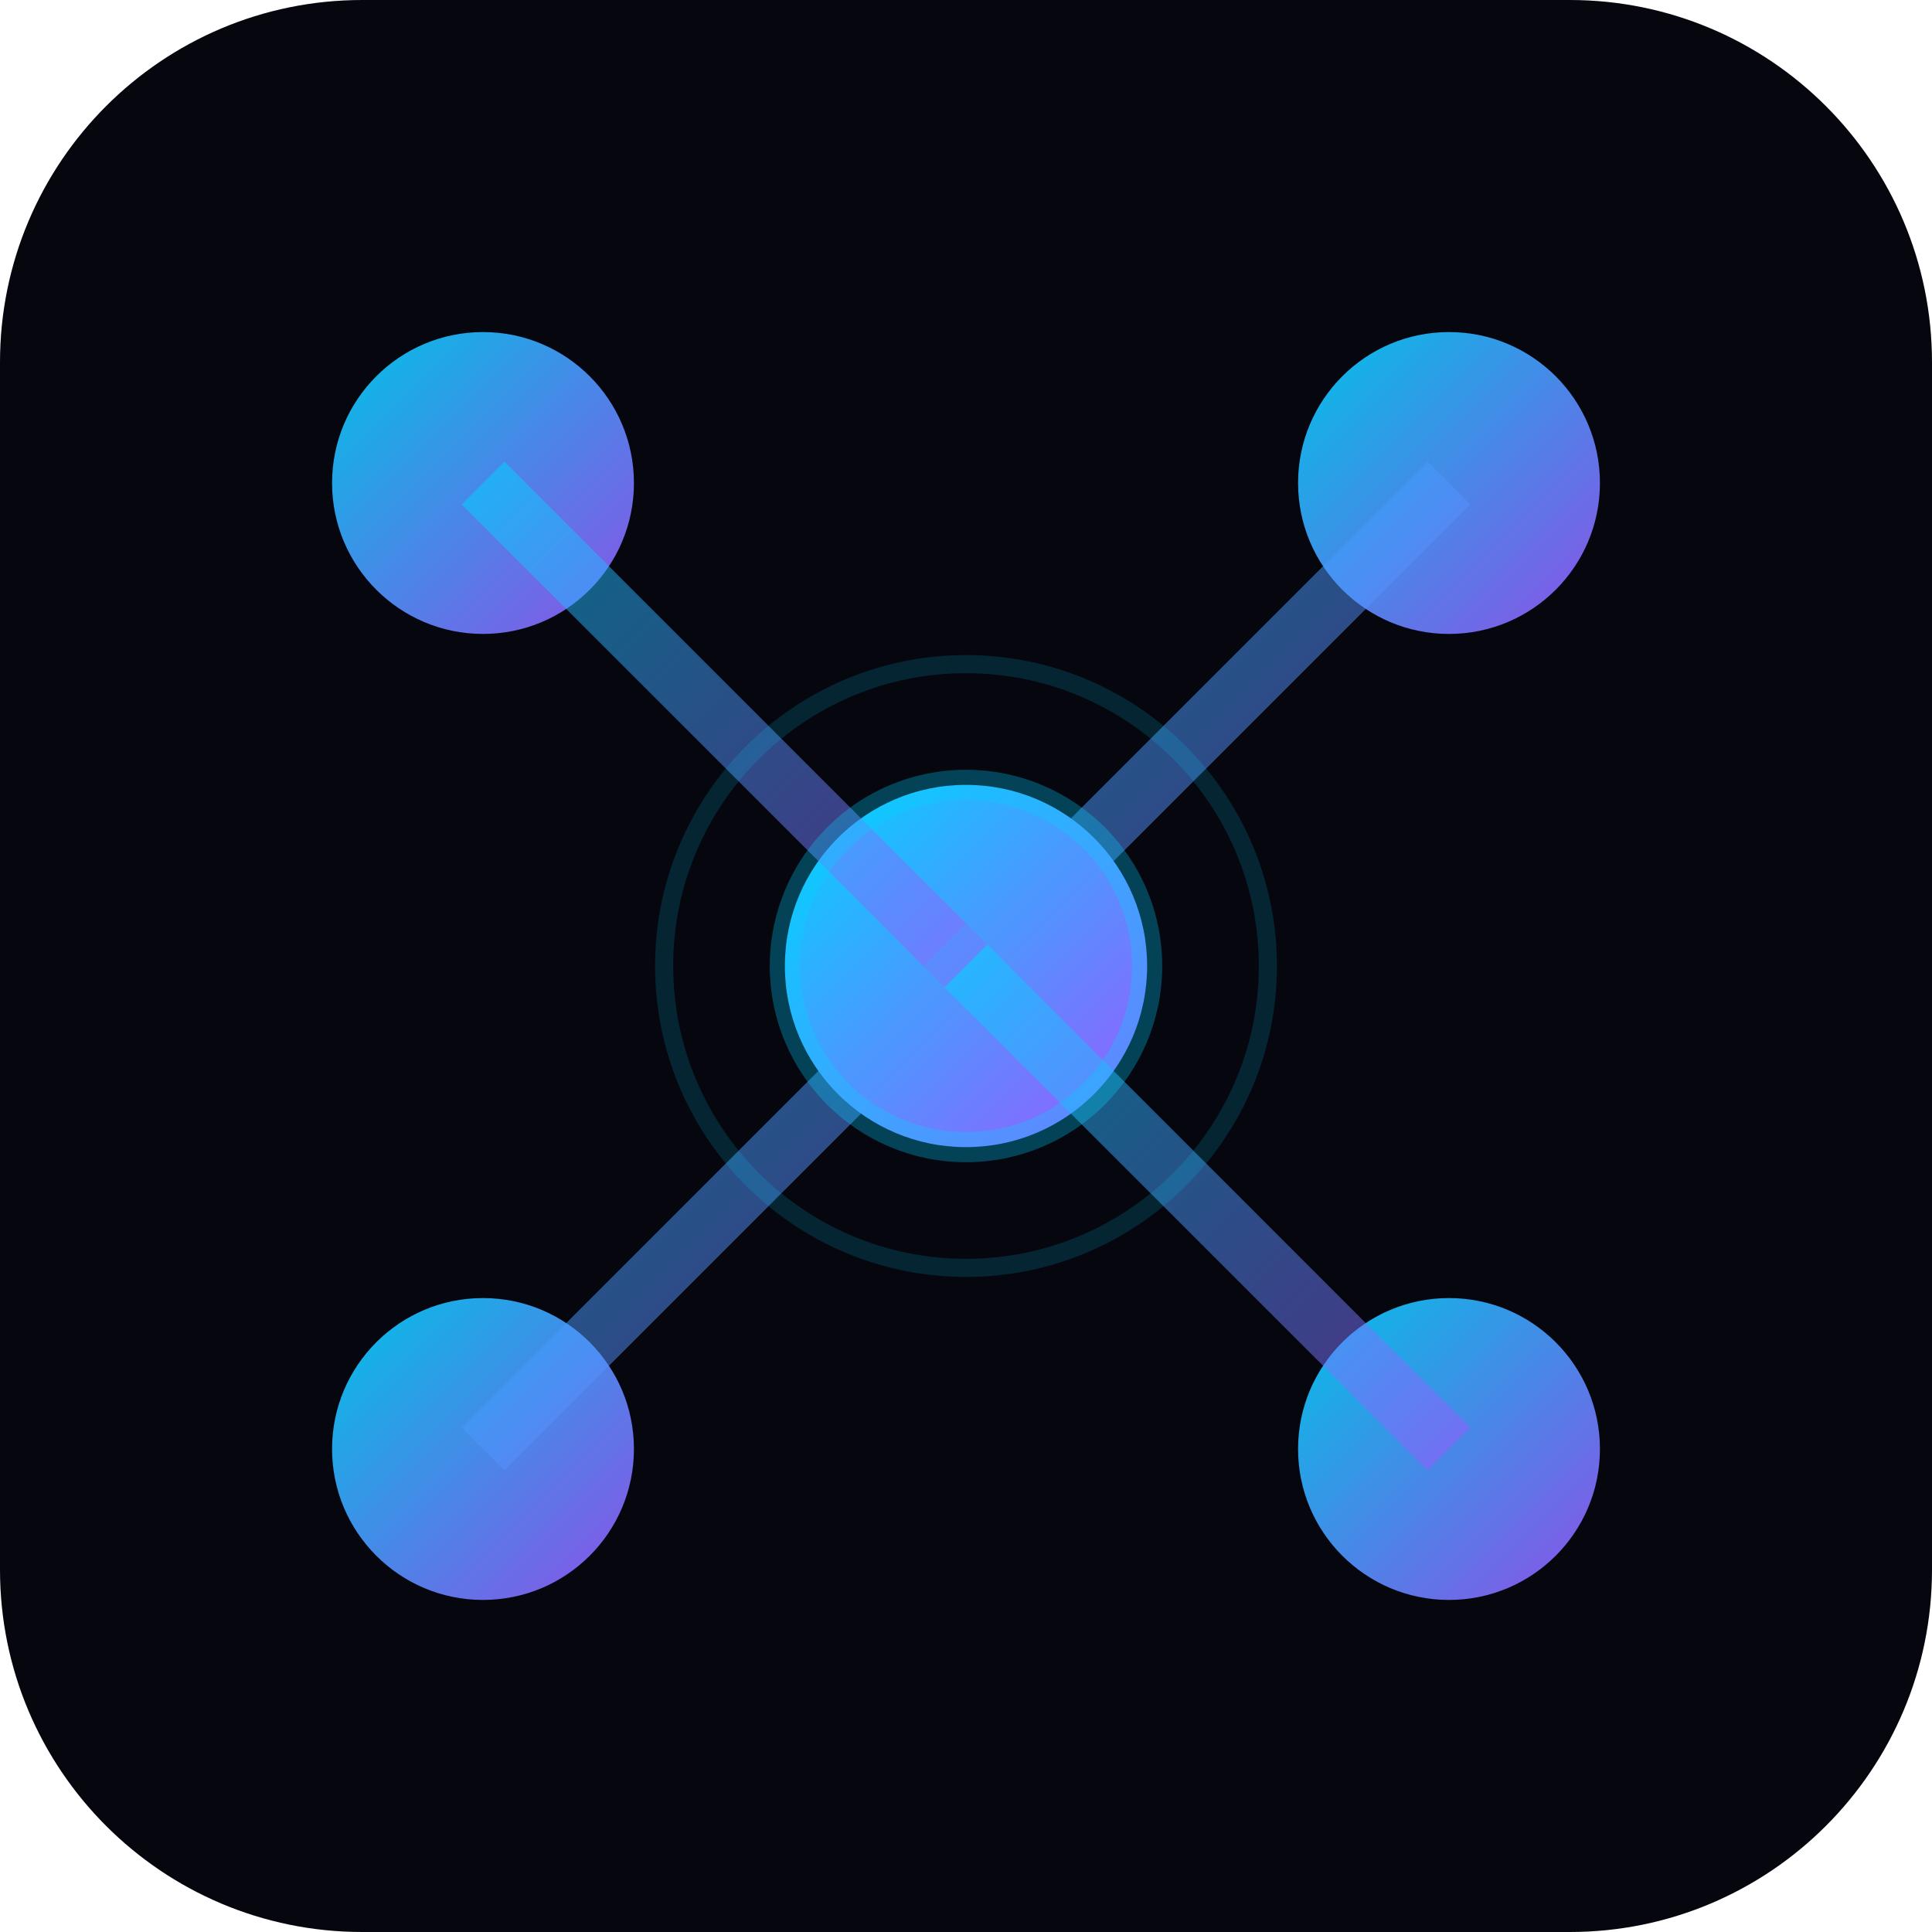
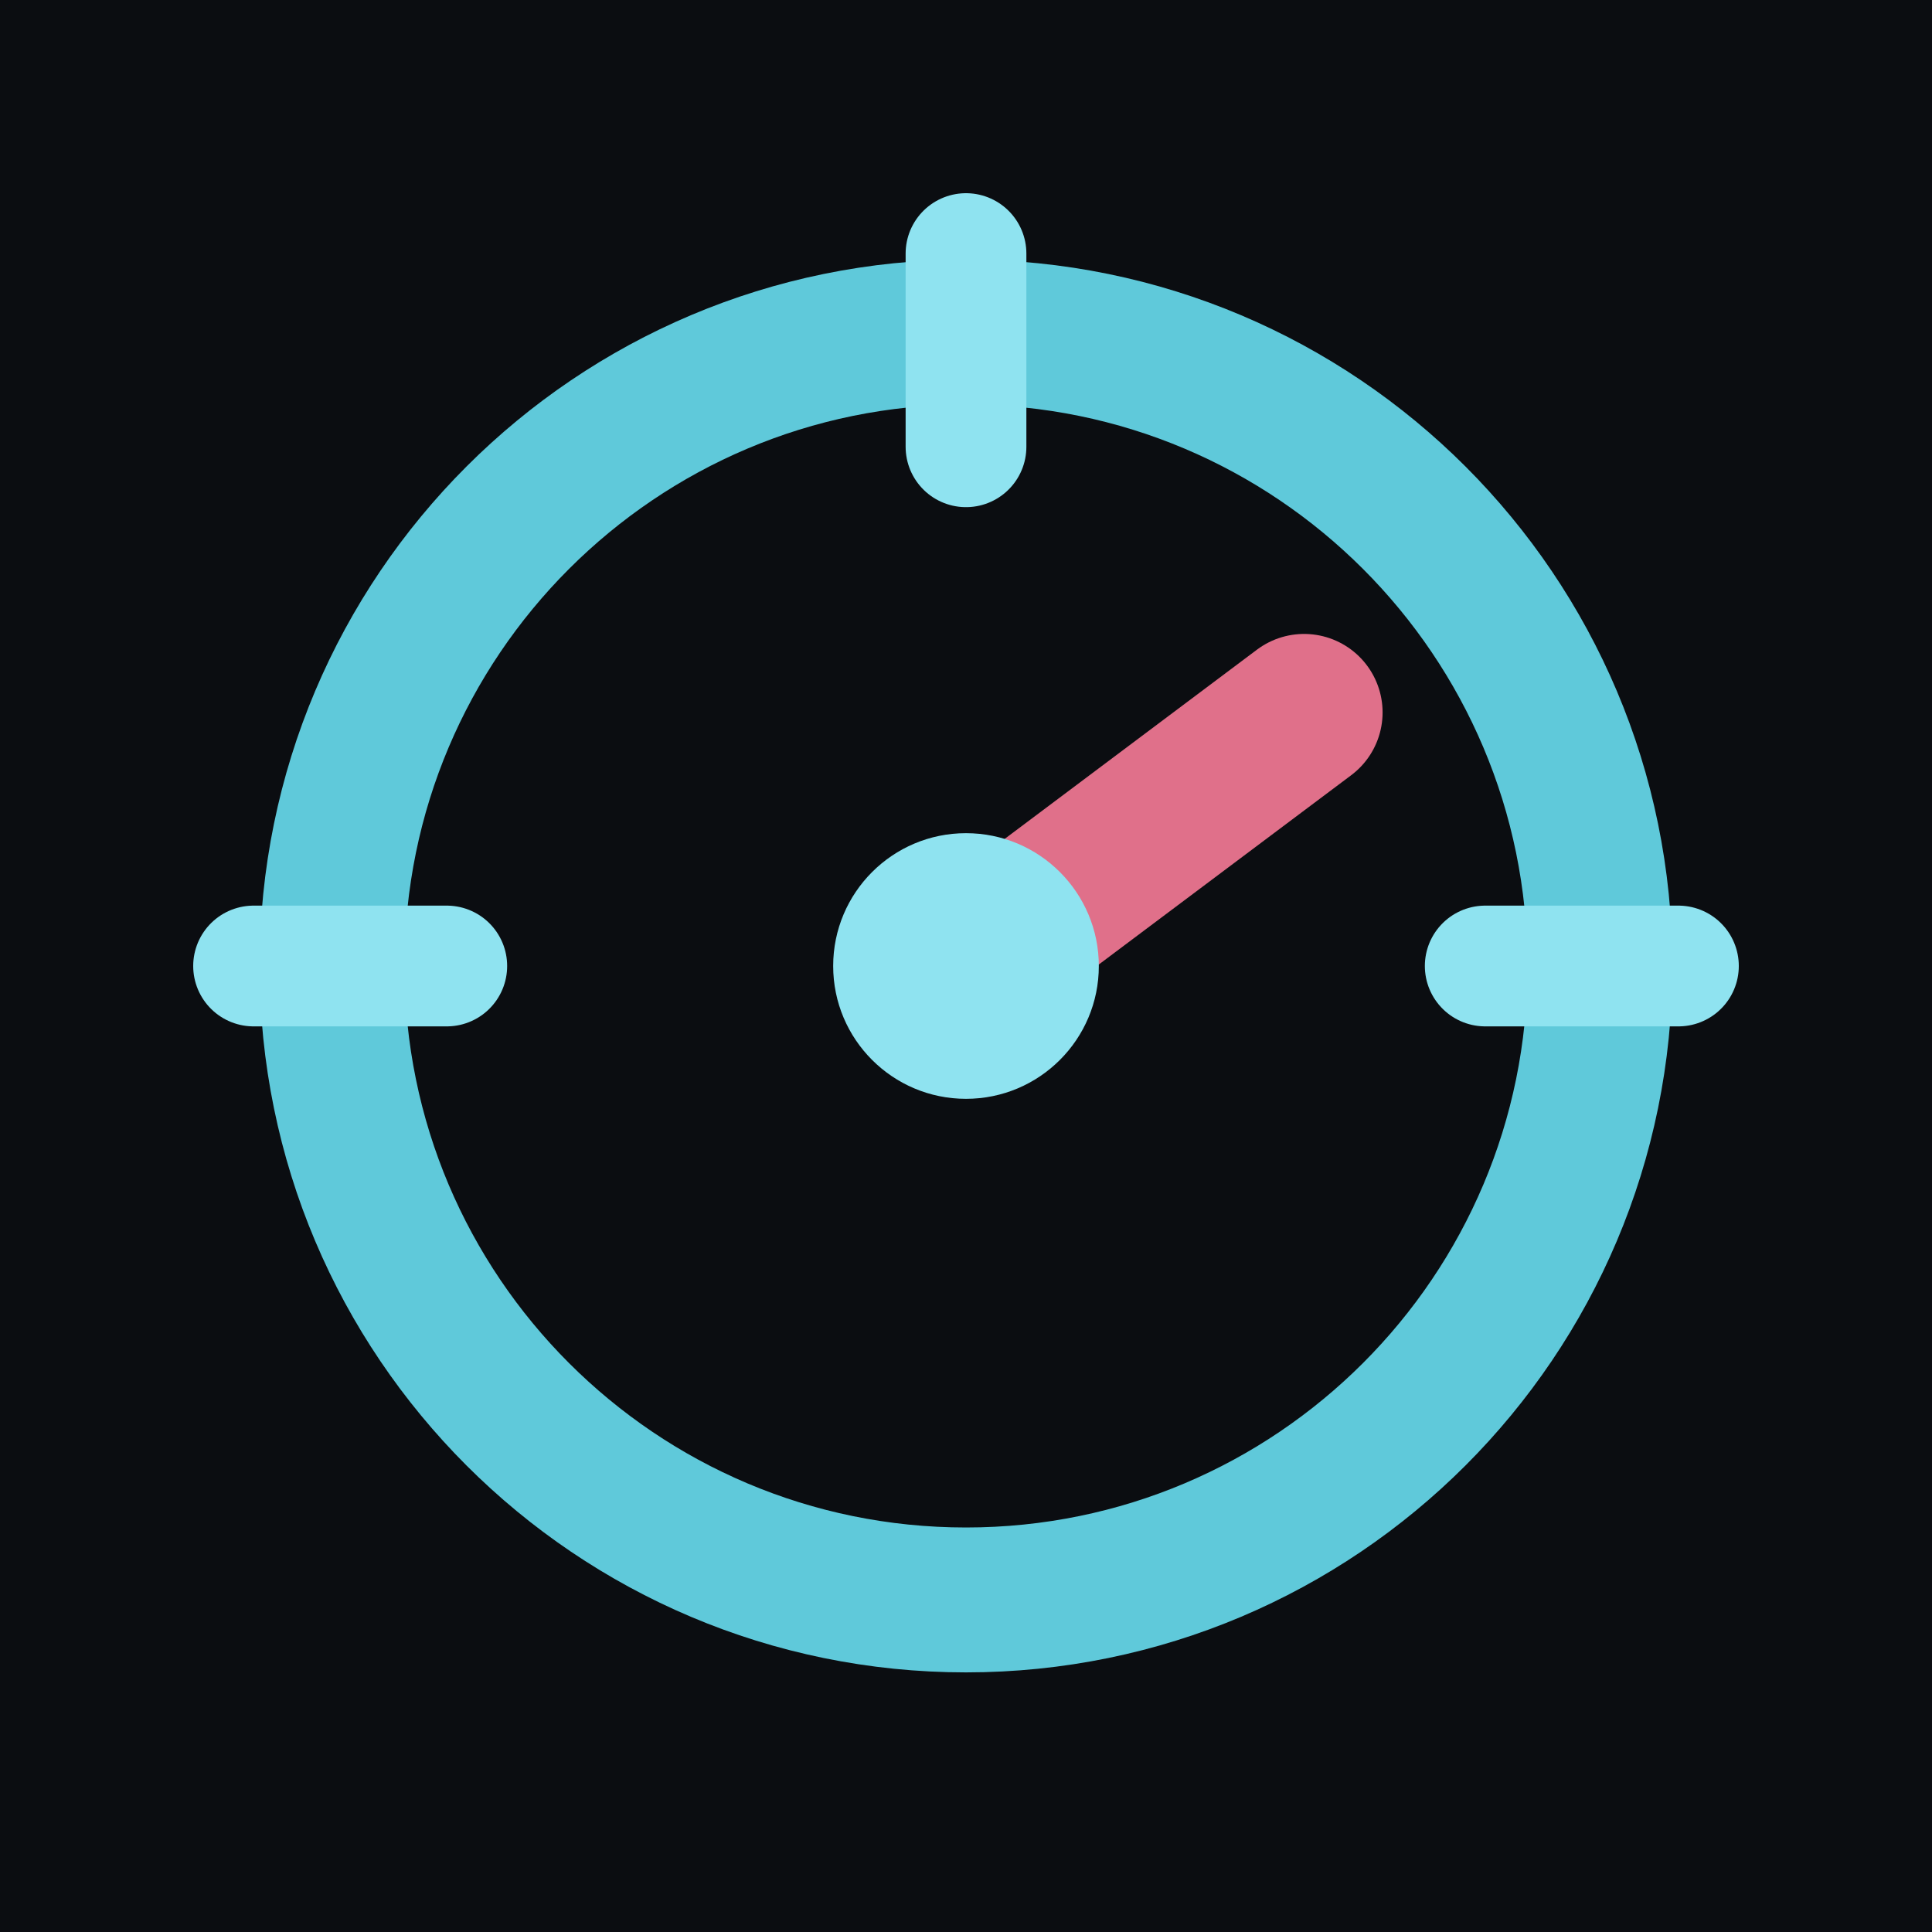
- <svg xmlns="http://www.w3.org/2000/svg" viewBox="0 0 32 32">
-   <defs>
-     <linearGradient id="g" x1="0%" y1="0%" x2="100%" y2="100%">
-       <stop offset="0%" stop-color="#00D4FF" />
-       <stop offset="100%" stop-color="#9B59FF" />
-     </linearGradient>
-   </defs>
-   <rect width="32" height="32" rx="6" fill="#06060F" />
-   <circle cx="8" cy="8" r="2.5" fill="url(#g)" opacity="0.9" />
-   <circle cx="8" cy="24" r="2.5" fill="url(#g)" opacity="0.9" />
-   <circle cx="24" cy="8" r="2.5" fill="url(#g)" opacity="0.9" />
-   <circle cx="24" cy="24" r="2.5" fill="url(#g)" opacity="0.9" />
-   <circle cx="16" cy="16" r="3" fill="url(#g)" />
-   <line x1="8" y1="8" x2="16" y2="16" stroke="url(#g)" stroke-width="1" opacity="0.5" />
-   <line x1="8" y1="24" x2="16" y2="16" stroke="url(#g)" stroke-width="1" opacity="0.5" />
-   <line x1="24" y1="8" x2="16" y2="16" stroke="url(#g)" stroke-width="1" opacity="0.5" />
-   <line x1="24" y1="24" x2="16" y2="16" stroke="url(#g)" stroke-width="1" opacity="0.5" />
-   <circle cx="16" cy="16" r="3" fill="none" stroke="#00D4FF" stroke-width="0.5" opacity="0.3" />
-   <circle cx="16" cy="16" r="5" fill="none" stroke="#00D4FF" stroke-width="0.3" opacity="0.15" />
+ <svg xmlns="http://www.w3.org/2000/svg" viewBox="0 0 32 32" role="img" aria-label="NeuroForge">
+   <rect width="32" height="32" fill="#0B0D11" />
+   <circle cx="16" cy="16" r="10.5" fill="none" stroke="#5FC9DA" stroke-width="2.4" />
+   <path d="M16 4.2v3.2M4.2 16h3.2M24.6 16h3.2" stroke="#8FE3F0" stroke-width="2" stroke-linecap="round" />
+   <path d="M16 16l5.6-4.2" stroke="#E0708A" stroke-width="2.6" stroke-linecap="round" />
+   <circle cx="16" cy="16" r="2.2" fill="#8FE3F0" />
</svg>
